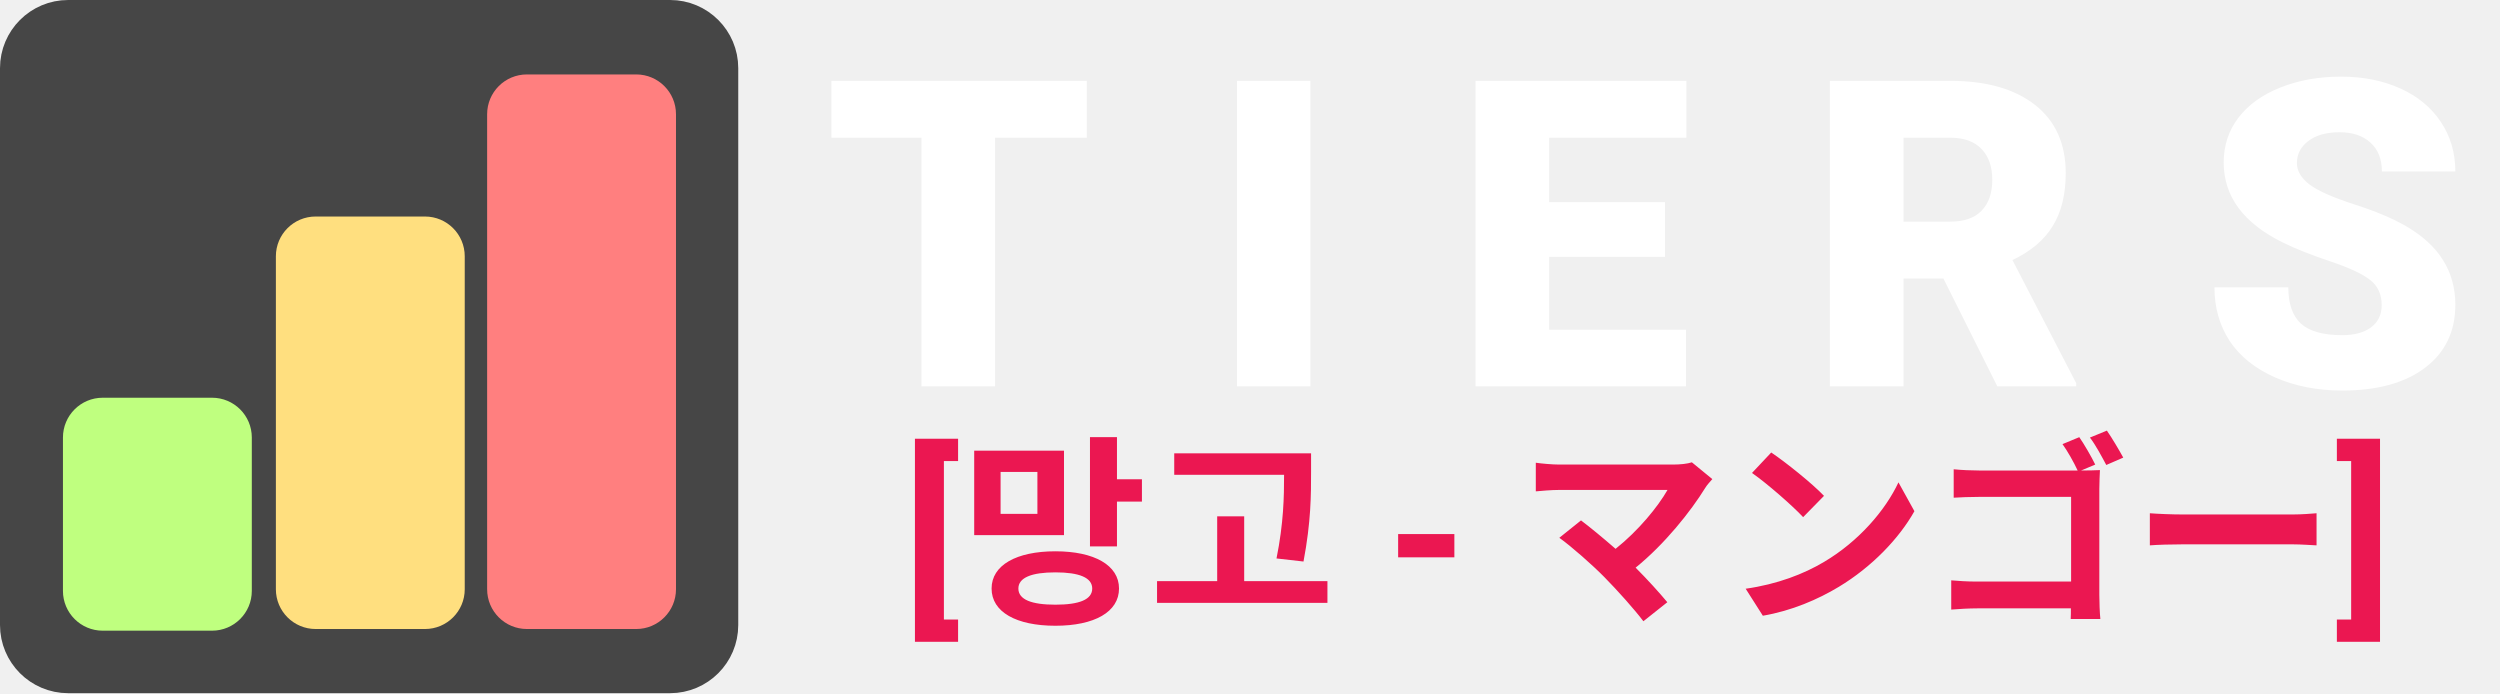
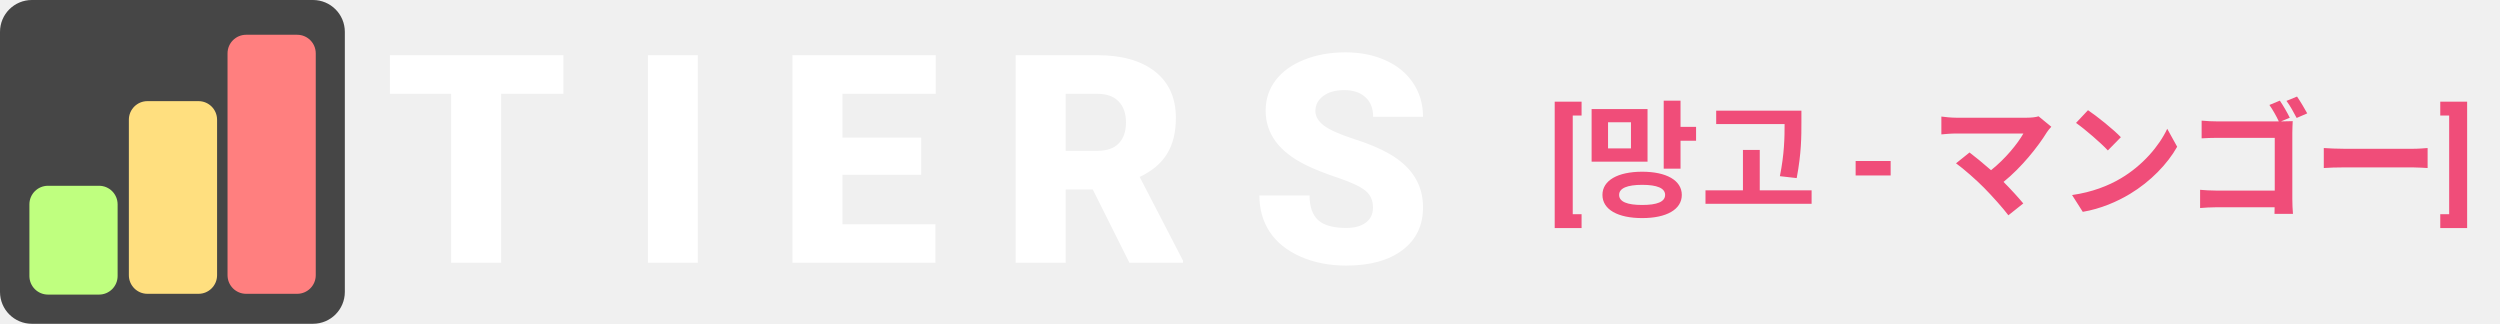
- <svg xmlns="http://www.w3.org/2000/svg" width="440" height="122" viewBox="0 0 440 122" fill="none">
+ <svg xmlns="http://www.w3.org/2000/svg" width="942" height="122" viewBox="0 0 942 122" fill="none">
+   <path d="M595.938 43.523H592.609V80.719H595.938V85.945H585.812V38.297H595.938V43.523ZM614.551 55.92H605.911V46.08H614.551V55.92ZM620.791 41.088H599.719V60.912H620.791V41.088ZM618.775 77.232C613.159 77.232 610.087 76.032 610.087 73.44C610.087 70.896 613.159 69.648 618.775 69.648C624.391 69.648 627.415 70.896 627.415 73.44C627.415 76.032 624.391 77.232 618.775 77.232ZM618.775 64.704C609.607 64.704 603.799 67.968 603.799 73.44C603.799 78.96 609.607 82.176 618.775 82.176C627.895 82.176 633.703 78.96 633.703 73.44C633.703 67.968 627.895 64.704 618.775 64.704ZM633.223 47.808V37.92H626.887V63.552H633.223V53.04H639.079V47.808H633.223ZM676.996 67.104C678.772 57.696 678.772 51.456 678.772 45.936V41.712H646.66V46.752H672.436C672.436 51.888 672.34 58.032 670.66 66.384L676.996 67.104ZM663.076 71.712V56.496H656.74V71.712H642.628V76.8H682.612V71.712H663.076ZM712.398 66.117H699.203V60.656H712.398V66.117ZM772.932 47.76L768.132 43.824C767.124 44.16 765.492 44.352 763.668 44.352H737.028C735.396 44.352 732.756 44.112 731.508 43.92V50.64C732.516 50.544 735.108 50.304 737.028 50.304H762.42C760.164 54.24 755.652 59.808 750.228 64.128C747.204 61.488 744.036 58.896 742.116 57.456L737.028 61.536C739.908 63.6 744.804 67.92 747.588 70.752C750.708 73.92 754.74 78.432 756.756 81.12L762.372 76.656C760.5 74.4 757.668 71.28 754.932 68.544C761.7 63.072 767.844 55.392 771.3 49.776C771.684 49.152 772.26 48.528 772.932 47.76ZM786.756 41.52L782.243 46.32C785.748 48.768 791.748 54 794.244 56.688L799.14 51.696C796.356 48.768 790.116 43.776 786.756 41.52ZM780.756 73.488L784.788 79.824C791.556 78.672 797.748 75.984 802.596 73.056C810.324 68.4 816.708 61.776 820.356 55.296L816.612 48.528C813.588 55.008 807.348 62.352 799.14 67.2C794.484 69.984 788.244 72.432 780.756 73.488ZM859.044 37.92L855.108 39.552C856.308 41.232 857.748 43.776 858.66 45.744H835.523C833.844 45.744 831.396 45.648 829.572 45.456V52.128C830.916 52.032 833.508 51.936 835.523 51.936H857.124V71.808H834.948C832.788 71.808 830.628 71.664 828.996 71.52V78.384C830.532 78.24 833.268 78.096 835.14 78.096H857.076C857.076 79.008 857.076 79.824 857.028 80.592H863.988C863.844 79.152 863.748 76.608 863.748 74.928V50.064C863.748 48.672 863.844 46.752 863.892 45.648C863.076 45.696 861.108 45.744 859.668 45.744H859.476L862.788 44.352C861.924 42.576 860.244 39.648 859.044 37.92ZM865.524 36.384L861.54 38.016C862.884 39.744 864.324 42.48 865.38 44.448L869.364 42.72C868.452 41.04 866.724 38.112 865.524 36.384ZM875.604 55.776V63.312C877.38 63.168 880.596 63.072 883.332 63.072H909.108C911.124 63.072 913.572 63.264 914.724 63.312V55.776C913.476 55.872 911.364 56.064 909.108 56.064H883.332C880.836 56.064 877.332 55.92 875.604 55.776ZM919.492 38.297H929.617V85.945H919.492V80.719H922.844V43.523H919.492V38.297Z" fill="#F04D79" />
  <rect x="4" y="4" width="121.933" height="114" rx="8" fill="#464646" stroke="#464646" stroke-width="8" />
  <rect x="11.079" y="70" width="33.239" height="41" rx="7" fill="#BFFF7F" />
  <rect x="48.555" y="38.107" width="33.239" height="72.6" rx="7" fill="#FFDF7F" />
  <path d="M85.736 20.1C85.736 16.234 88.87 13.1 92.736 13.1H111.974C115.84 13.1 118.974 16.234 118.974 20.1V103.707C118.974 107.573 115.84 110.707 111.974 110.707H92.736C88.87 110.707 85.736 107.573 85.736 103.707V20.1Z" fill="#FF7F7F" />
-   <path d="M191.276 24.236H175.136V68H162.173V24.236H146.33V14.227H191.276V24.236ZM230.635 68H217.708V14.227H230.635V68ZM293.039 45.213H272.653V58.028H296.732V68H259.69V14.227H296.806V24.236H272.653V35.574H293.039V45.213ZM342.037 49.017H335.02V68H322.057V14.227H343.219C349.596 14.227 354.582 15.643 358.176 18.474C361.771 21.306 363.568 25.307 363.568 30.477C363.568 34.22 362.805 37.322 361.279 39.784C359.777 42.246 357.413 44.24 354.188 45.767L365.415 67.446V68H351.529L342.037 49.017ZM335.02 39.008H343.219C345.681 39.008 347.528 38.368 348.759 37.088C350.014 35.783 350.642 33.974 350.642 31.659C350.642 29.345 350.014 27.535 348.759 26.23C347.503 24.901 345.656 24.236 343.219 24.236H335.02V39.008ZM419.177 53.707C419.177 51.812 418.5 50.334 417.146 49.276C415.817 48.217 413.465 47.121 410.092 45.989C406.719 44.856 403.961 43.76 401.819 42.702C394.852 39.279 391.368 34.577 391.368 28.594C391.368 25.615 392.229 22.992 393.953 20.727C395.701 18.438 398.163 16.665 401.339 15.409C404.515 14.129 408.086 13.489 412.05 13.489C415.915 13.489 419.374 14.178 422.427 15.557C425.505 16.936 427.893 18.905 429.592 21.466C431.291 24.002 432.14 26.907 432.14 30.182H419.214C419.214 27.991 418.537 26.292 417.183 25.085C415.854 23.879 414.044 23.276 411.754 23.276C409.44 23.276 407.605 23.793 406.251 24.827C404.922 25.836 404.257 27.129 404.257 28.704C404.257 30.083 404.996 31.339 406.473 32.472C407.95 33.58 410.548 34.737 414.265 35.943C417.983 37.125 421.036 38.405 423.425 39.784C429.235 43.133 432.14 47.749 432.14 53.633C432.14 58.336 430.368 62.029 426.822 64.713C423.277 67.397 418.414 68.739 412.234 68.739C407.876 68.739 403.925 67.963 400.379 66.412C396.858 64.836 394.199 62.694 392.402 59.986C390.629 57.253 389.743 54.114 389.743 50.568H402.743C402.743 53.449 403.481 55.579 404.959 56.957C406.461 58.312 408.886 58.989 412.234 58.989C414.376 58.989 416.063 58.533 417.294 57.622C418.55 56.687 419.177 55.382 419.177 53.707Z" fill="white" />
-   <path d="M168.623 81.143H166.127V109.039H168.623V112.959H161.029V77.223H168.623V81.143ZM182.583 90.44H176.103V83.06H182.583V90.44ZM187.263 79.316H171.459V94.184H187.263V79.316ZM185.751 106.424C181.539 106.424 179.235 105.524 179.235 103.58C179.235 101.672 181.539 100.736 185.751 100.736C189.963 100.736 192.231 101.672 192.231 103.58C192.231 105.524 189.963 106.424 185.751 106.424ZM185.751 97.028C178.875 97.028 174.519 99.476 174.519 103.58C174.519 107.72 178.875 110.132 185.751 110.132C192.591 110.132 196.947 107.72 196.947 103.58C196.947 99.476 192.591 97.028 185.751 97.028ZM196.587 84.356V76.94H191.835V96.164H196.587V88.28H200.979V84.356H196.587ZM229.417 98.828C230.749 91.772 230.749 87.092 230.749 82.952V79.784H206.665V83.564H225.997C225.997 87.416 225.925 92.024 224.665 98.288L229.417 98.828ZM218.977 102.284V90.872H214.225V102.284H203.641V106.1H233.629V102.284H218.977ZM255.969 98.088H246.072V93.992H255.969V98.088ZM301.369 84.32L297.769 81.368C297.013 81.62 295.789 81.764 294.421 81.764H274.441C273.217 81.764 271.237 81.584 270.301 81.44V86.48C271.057 86.408 273.001 86.228 274.441 86.228H293.485C291.793 89.18 288.409 93.356 284.341 96.596C282.073 94.616 279.697 92.672 278.257 91.592L274.441 94.652C276.601 96.2 280.273 99.44 282.361 101.564C284.701 103.94 287.725 107.324 289.237 109.34L293.449 105.992C292.045 104.3 289.921 101.96 287.869 99.908C292.945 95.804 297.553 90.044 300.145 85.832C300.433 85.364 300.865 84.896 301.369 84.32ZM311.737 79.64L308.353 83.24C310.981 85.076 315.481 89 317.353 91.016L321.025 87.272C318.937 85.076 314.257 81.332 311.737 79.64ZM307.237 103.616L310.261 108.368C315.337 107.504 319.981 105.488 323.617 103.292C329.413 99.8 334.201 94.832 336.937 89.972L334.129 84.896C331.861 89.756 327.181 95.264 321.025 98.9C317.533 100.988 312.853 102.824 307.237 103.616ZM365.953 76.94L363.001 78.164C363.901 79.424 364.981 81.332 365.665 82.808H348.313C347.053 82.808 345.217 82.736 343.849 82.592V87.596C344.857 87.524 346.801 87.452 348.313 87.452H364.513V102.356H347.881C346.261 102.356 344.641 102.248 343.417 102.14V107.288C344.569 107.18 346.621 107.072 348.025 107.072H364.477C364.477 107.756 364.477 108.368 364.441 108.944H369.661C369.553 107.864 369.481 105.956 369.481 104.696V86.048C369.481 85.004 369.553 83.564 369.589 82.736C368.977 82.772 367.501 82.808 366.421 82.808H366.277L368.761 81.764C368.113 80.432 366.853 78.236 365.953 76.94ZM370.813 75.788L367.825 77.012C368.833 78.308 369.913 80.36 370.705 81.836L373.693 80.54C373.009 79.28 371.713 77.084 370.813 75.788ZM378.373 90.332V95.984C379.705 95.876 382.117 95.804 384.169 95.804H403.501C405.013 95.804 406.849 95.948 407.713 95.984V90.332C406.777 90.404 405.193 90.548 403.501 90.548H384.169C382.297 90.548 379.669 90.44 378.373 90.332ZM411.289 77.223H418.883V112.959H411.289V109.039H413.803V81.143H411.289V77.223Z" fill="#EB1751" />
+   <path d="M212.3 35.352H188.828V99H169.976V35.352H146.934V20.797H212.3V35.352ZM262.941 99H244.142V20.797H262.941V99ZM347.097 65.86H317.449V84.498H352.468V99H298.596V20.797H352.576V35.352H317.449V51.842H347.097V65.86ZM411.756 71.393H401.551V99H382.699V20.797H413.475C422.749 20.797 430 22.856 435.228 26.974C440.456 31.091 443.07 36.91 443.07 44.43C443.07 49.872 441.96 54.384 439.74 57.965C437.556 61.546 434.118 64.446 429.427 66.666L445.755 98.194V99H425.56L411.756 71.393ZM401.551 56.837H413.475C417.056 56.837 419.741 55.906 421.532 54.044C423.358 52.146 424.271 49.514 424.271 46.148C424.271 42.783 423.358 40.151 421.532 38.253C419.706 36.319 417.02 35.352 413.475 35.352H401.551V56.837ZM517.344 78.214C517.344 75.457 516.359 73.308 514.389 71.769C512.456 70.229 509.036 68.635 504.131 66.988C499.225 65.341 495.215 63.748 492.099 62.208C481.966 57.231 476.899 50.392 476.899 41.69C476.899 37.358 478.152 33.544 480.659 30.25C483.201 26.92 486.782 24.342 491.401 22.516C496.02 20.654 501.212 19.723 506.977 19.723C512.599 19.723 517.63 20.725 522.07 22.73C526.546 24.736 530.019 27.6 532.49 31.324C534.961 35.012 536.196 39.238 536.196 44H517.397C517.397 40.813 516.413 38.342 514.443 36.588C512.51 34.833 509.878 33.956 506.548 33.956C503.182 33.956 500.514 34.708 498.545 36.212C496.611 37.68 495.644 39.56 495.644 41.852C495.644 43.857 496.719 45.683 498.867 47.33C501.015 48.941 504.793 50.624 510.2 52.379C515.607 54.098 520.047 55.96 523.52 57.965C531.971 62.835 536.196 69.549 536.196 78.106C536.196 84.946 533.618 90.317 528.462 94.22C523.305 98.123 516.234 100.074 507.246 100.074C500.908 100.074 495.161 98.946 490.005 96.69C484.884 94.399 481.017 91.284 478.403 87.345C475.825 83.37 474.536 78.805 474.536 73.648H493.442C493.442 77.838 494.516 80.935 496.665 82.94C498.849 84.91 502.376 85.894 507.246 85.894C510.361 85.894 512.814 85.232 514.604 83.907C516.43 82.546 517.344 80.649 517.344 78.214Z" fill="white" />
</svg>
